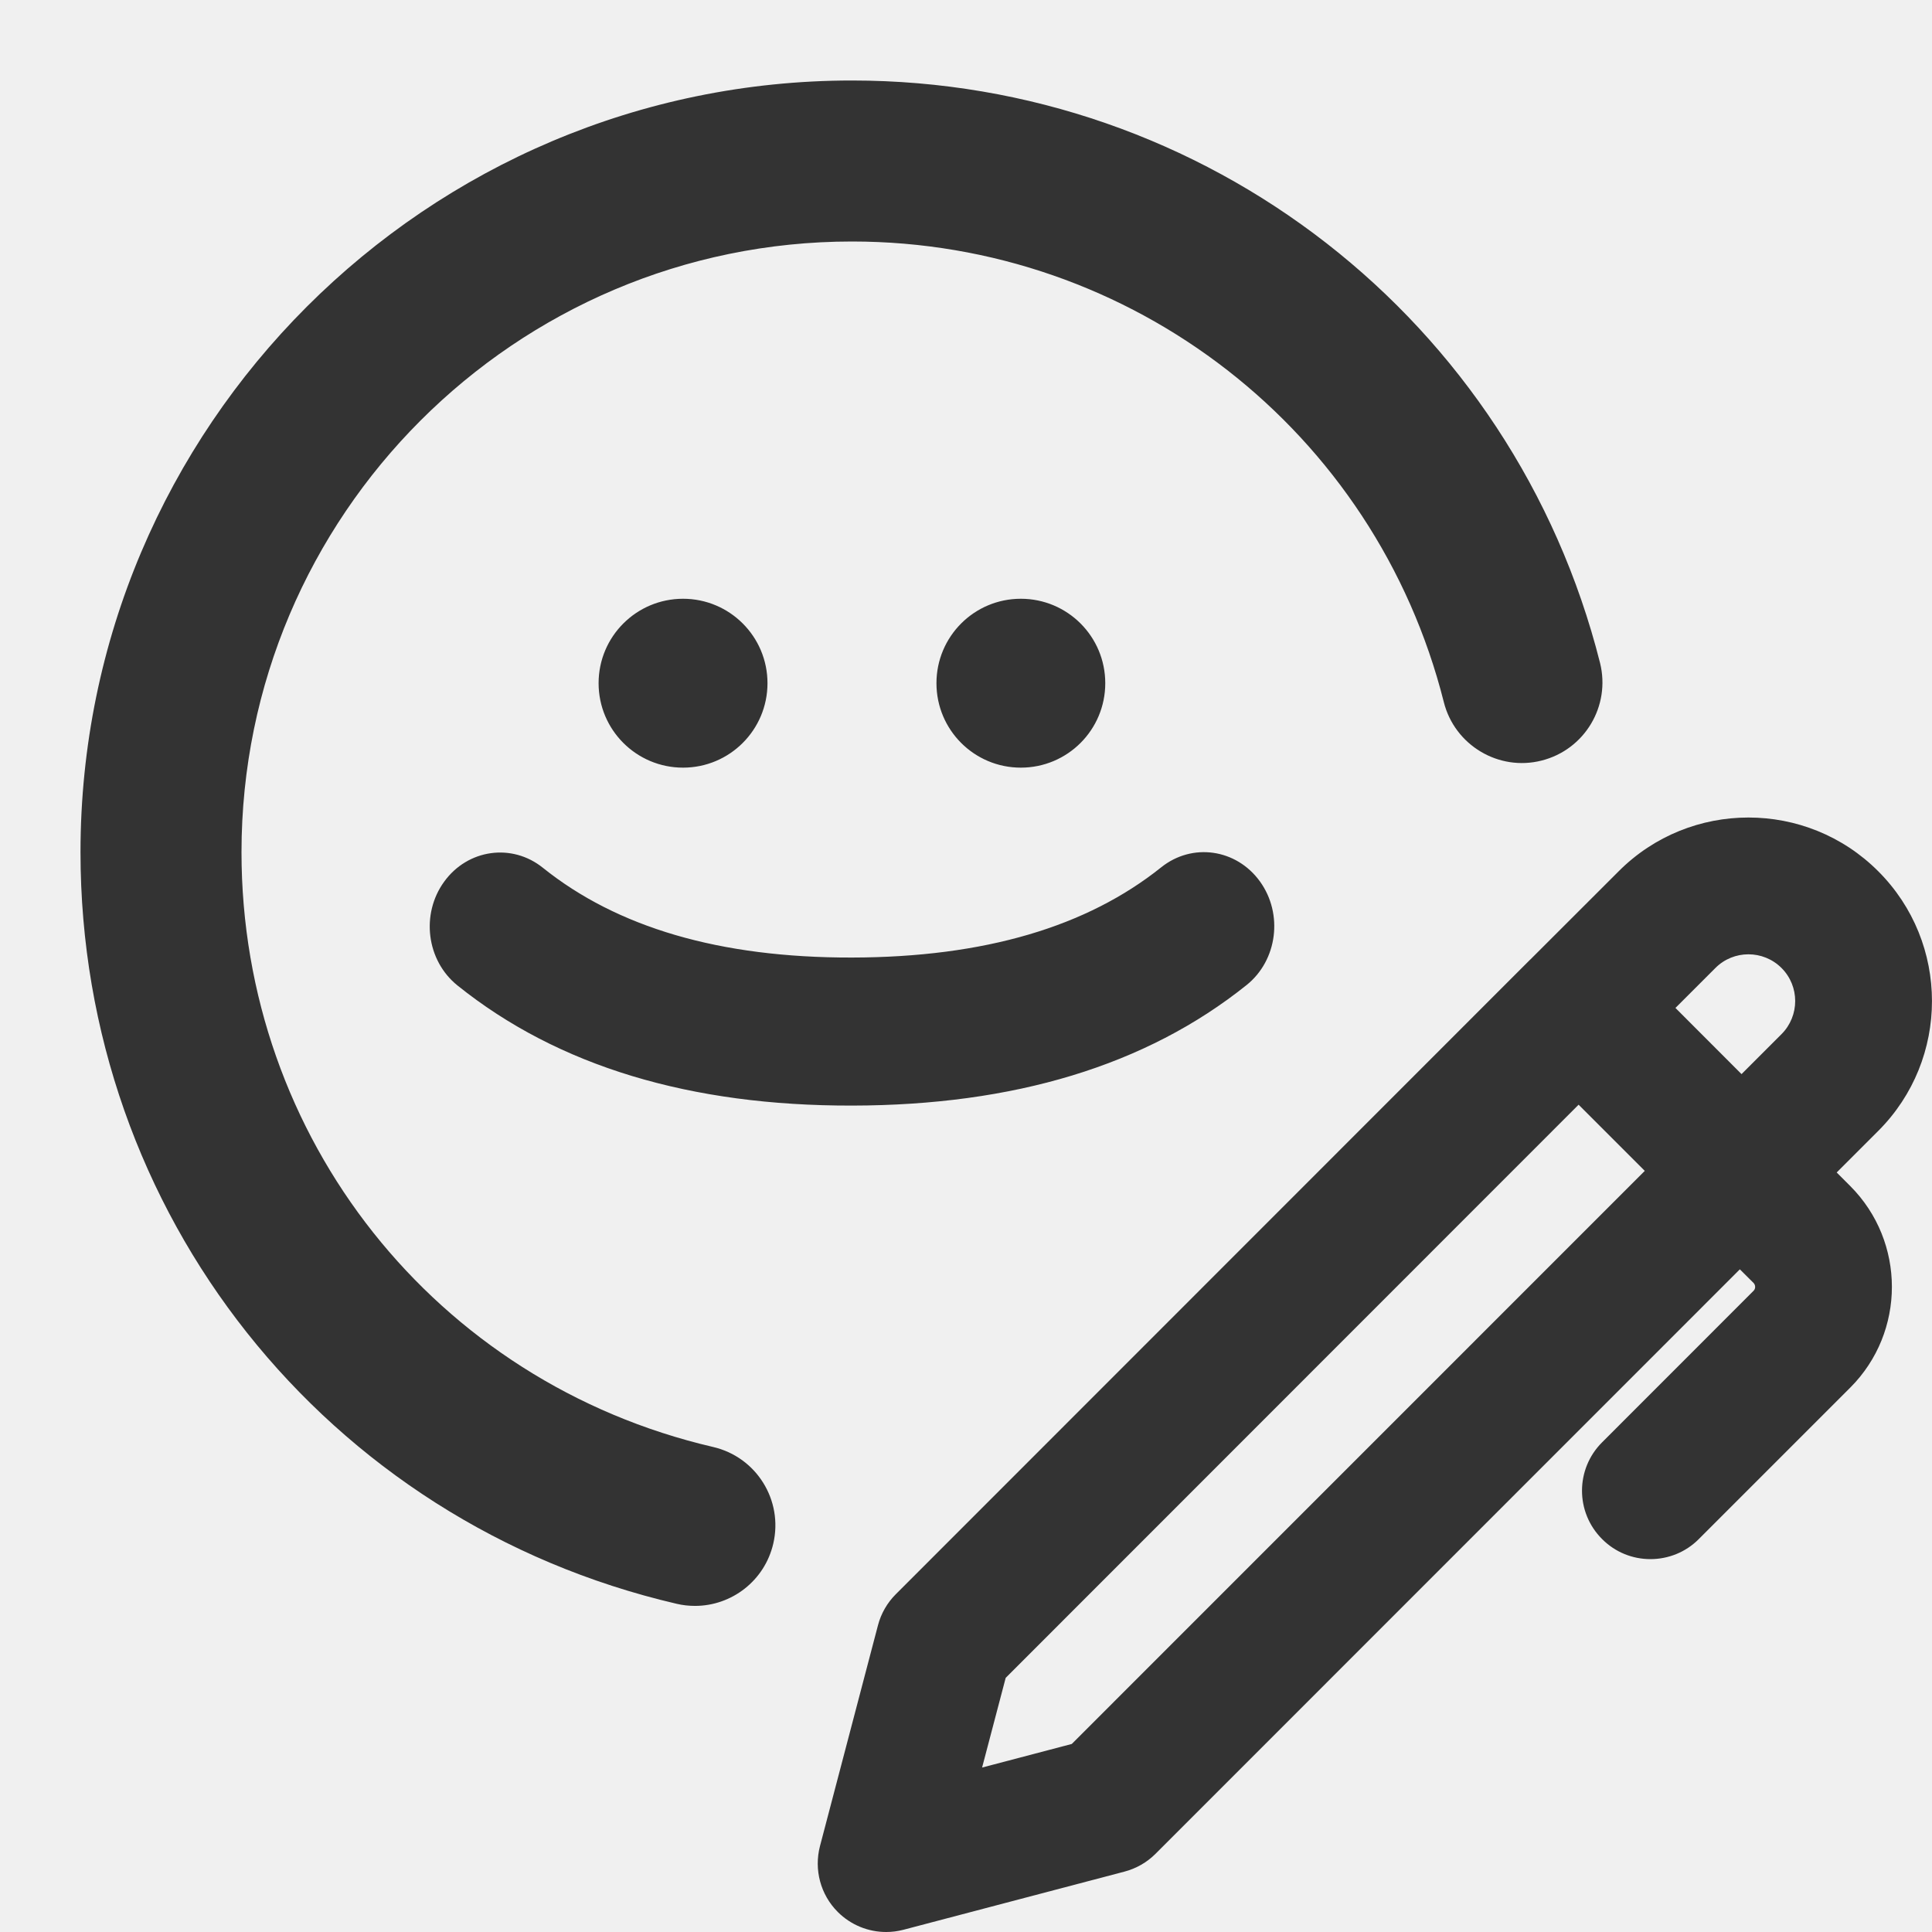
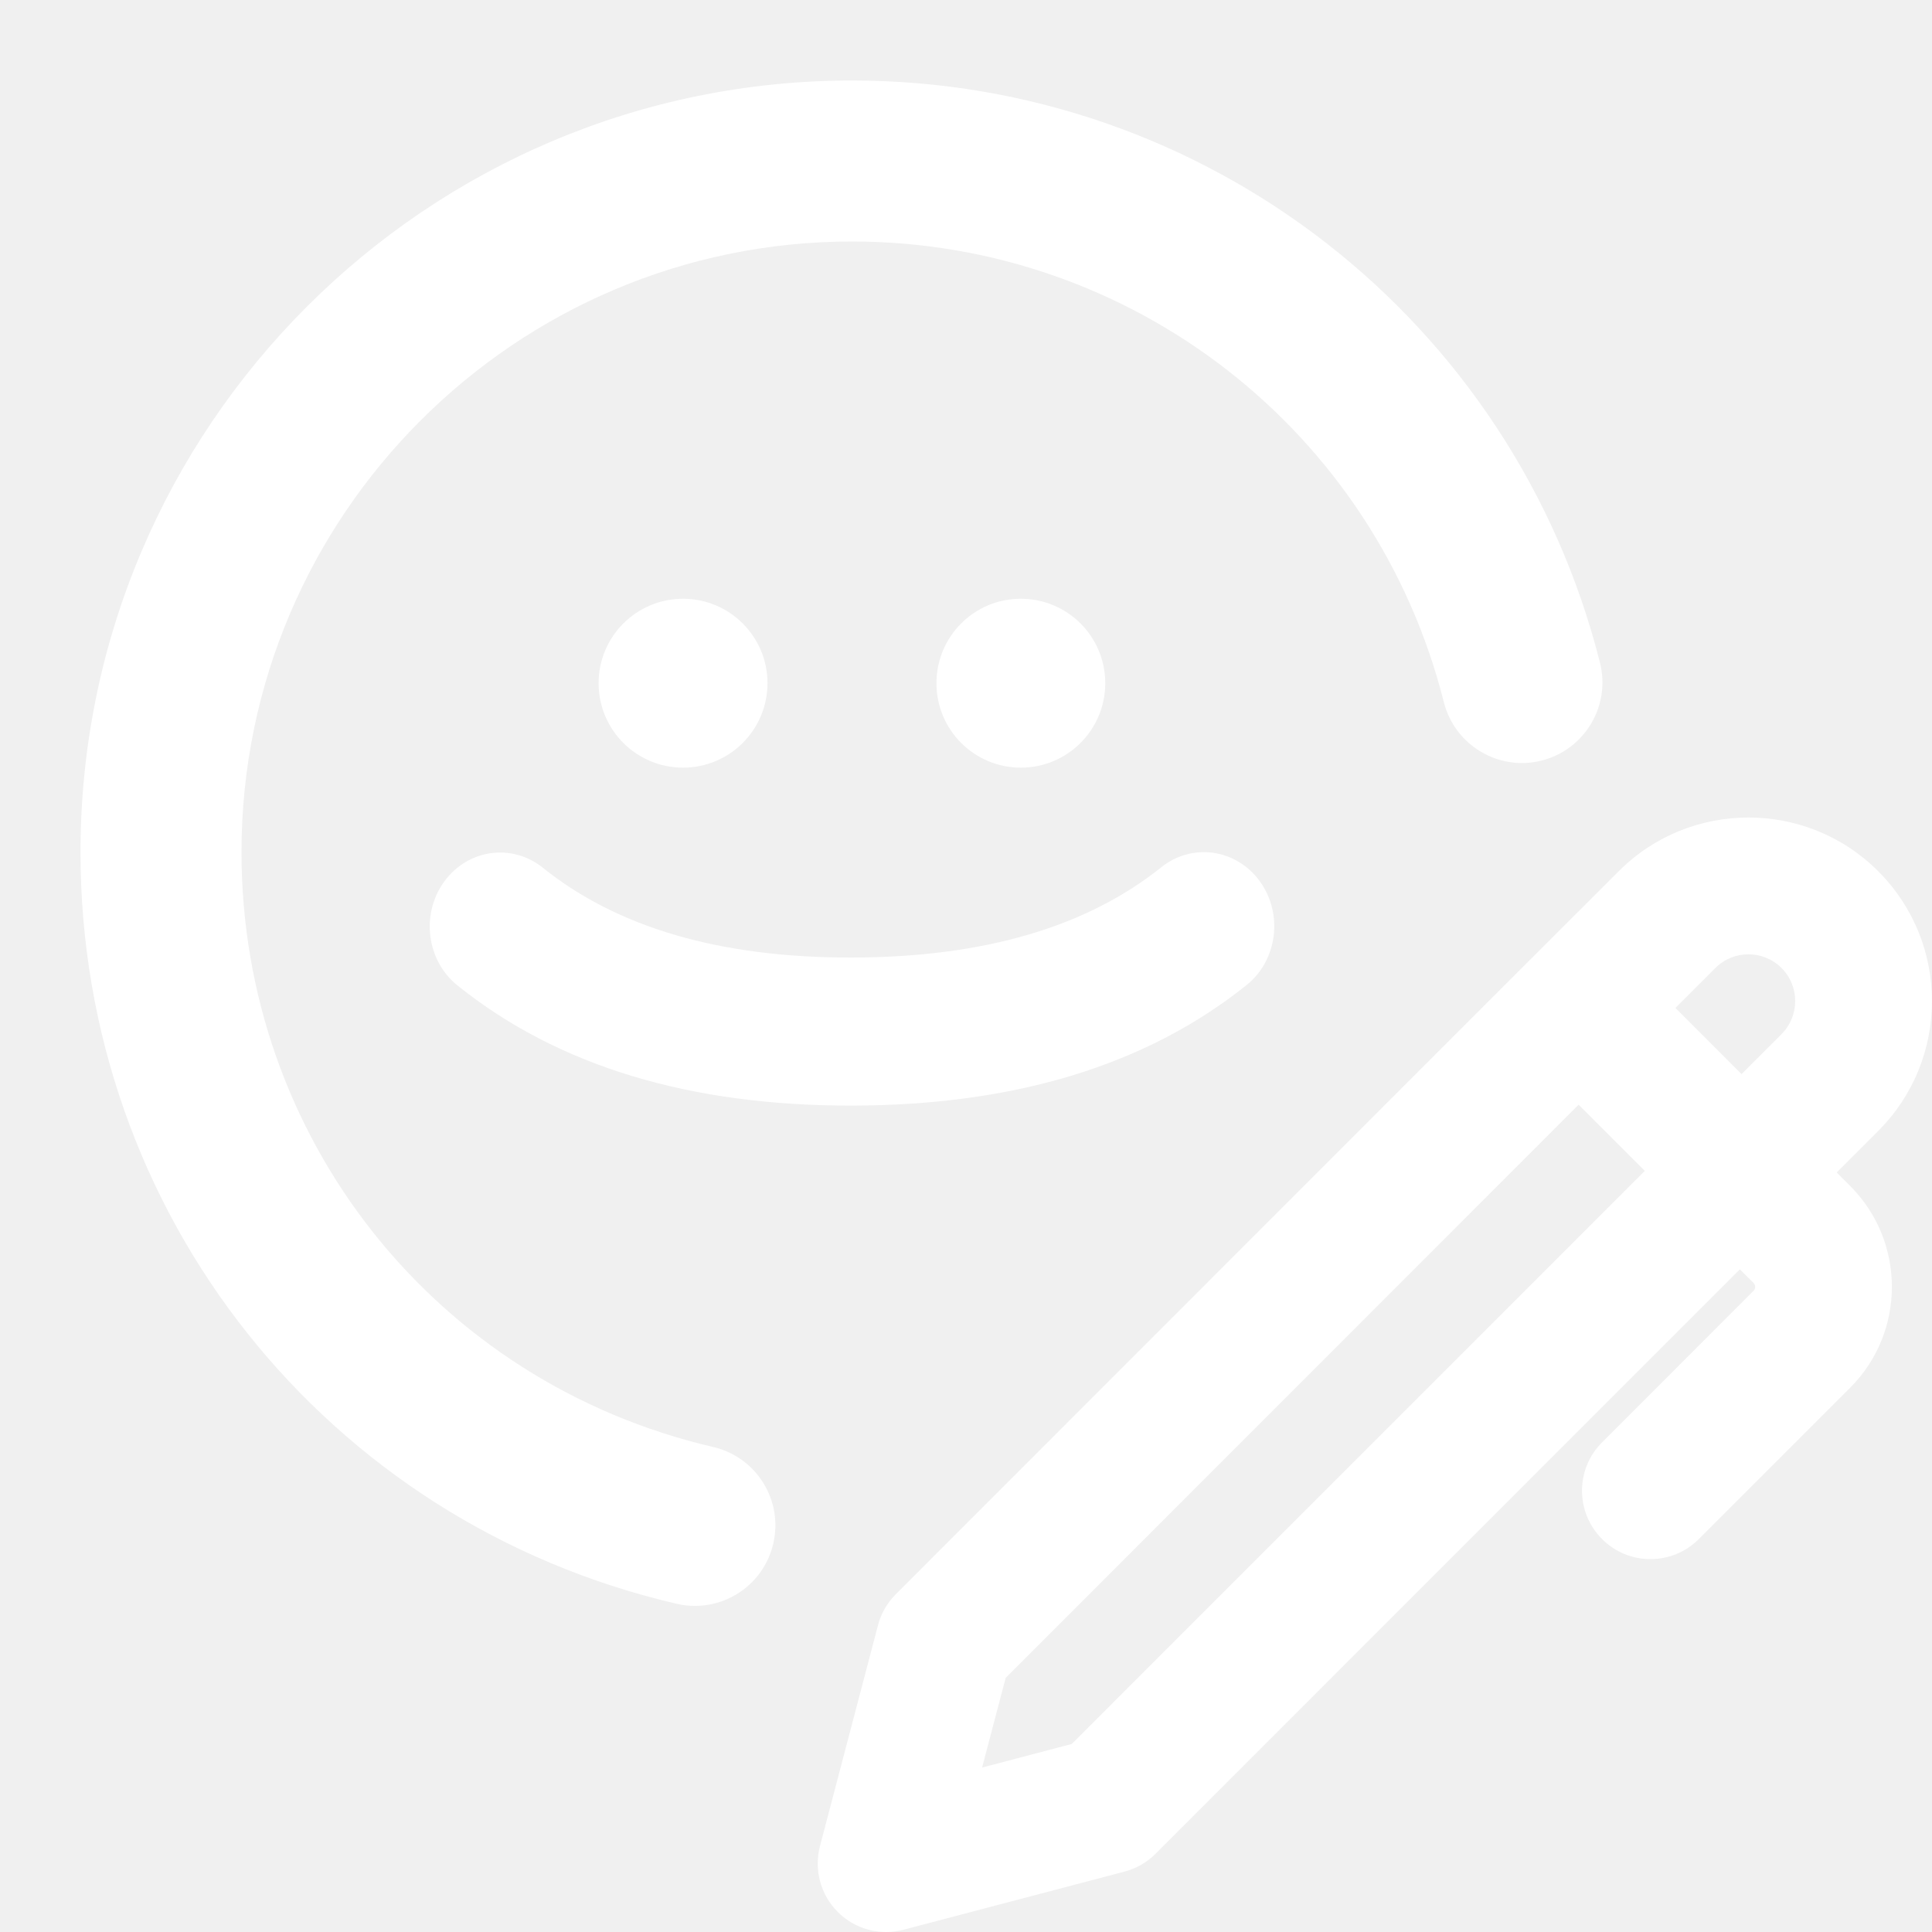
<svg xmlns="http://www.w3.org/2000/svg" width="24px" height="24px" viewBox="0 0 24 24" version="1.1">
  <g id="Icon/common/profile_edit" stroke="none" stroke-width="1" fill="none" fill-rule="evenodd">
-     <path d="M20.108,10.823 C20.996,9.933 22.443,9.933 23.332,10.823 C24.222,11.712 24.222,13.158 23.333,14.048 L23.333,14.048 L22.816,14.565 L22.985,14.734 C23.674,15.425 23.674,16.547 22.985,17.237 L22.985,17.237 L21.103,19.119 C20.938,19.285 20.72,19.368 20.502,19.368 C20.284,19.368 20.067,19.285 19.902,19.119 C19.569,18.787 19.569,18.249 19.902,17.917 L19.902,17.917 L21.783,16.035 C21.81,16.009 21.81,15.964 21.782,15.936 L21.782,15.936 L21.613,15.768 L14.354,23.029 C14.247,23.136 14.113,23.212 13.968,23.25 L13.968,23.25 L11.224,23.972 C11.152,23.991 11.08,24 11.008,24 C10.785,24 10.568,23.912 10.407,23.751 C10.193,23.537 10.11,23.226 10.186,22.933 L10.186,22.933 L10.907,20.188 C10.945,20.043 11.022,19.91 11.128,19.804 L11.128,19.804 L19.009,11.92 C19.01,11.919 19.011,11.919 19.012,11.918 L19.012,11.918 Z M19.61,13.723 L12.493,20.843 L12.2,21.957 L13.314,21.664 L20.432,14.545 L19.61,13.723 Z M10.584,1 C14.981,1 18.802,3.975 19.876,8.234 C20.01,8.77 19.686,9.313 19.15,9.448 C18.618,9.584 18.071,9.258 17.936,8.723 C17.087,5.354 14.063,3 10.584,3 C6.402,3 3,6.403 3,10.586 C3,14.134 5.409,17.173 8.859,17.975 C9.397,18.1 9.731,18.637 9.606,19.175 C9.499,19.637 9.088,19.949 8.634,19.949 C8.558,19.949 8.482,19.941 8.406,19.923 C4.046,18.909 1,15.069 1,10.586 C1,5.3 5.3,1 10.584,1 Z M14.425,10.774 C14.81,10.466 15.358,10.544 15.651,10.949 C15.943,11.353 15.869,11.93 15.485,12.237 C14.234,13.239 12.592,13.731 10.585,13.734 C8.578,13.738 6.934,13.247 5.682,12.241 C5.298,11.932 5.225,11.355 5.518,10.952 C5.811,10.548 6.36,10.471 6.744,10.78 C7.664,11.518 8.934,11.898 10.582,11.895 C12.232,11.892 13.504,11.511 14.425,10.774 Z M22.131,12.025 C21.904,11.798 21.535,11.798 21.309,12.025 L21.309,12.025 L20.813,12.521 L21.634,13.343 L22.131,12.846 C22.357,12.619 22.357,12.251 22.131,12.025 Z M12.681,7.438 C13.261,7.438 13.73,7.907 13.73,8.487 C13.73,9.067 13.261,9.536 12.681,9.536 C12.102,9.536 11.633,9.067 11.633,8.487 C11.633,7.907 12.102,7.438 12.681,7.438 Z M8.485,7.438 C9.064,7.438 9.534,7.907 9.534,8.487 C9.534,9.067 9.064,9.536 8.485,9.536 C7.906,9.536 7.436,9.067 7.436,8.487 C7.436,7.907 7.906,7.438 8.485,7.438 Z" id="Combined-Shape" fill="#333333" />
+     <path d="M20.108,10.823 C20.996,9.933 22.443,9.933 23.332,10.823 C24.222,11.712 24.222,13.158 23.333,14.048 L23.333,14.048 L22.816,14.565 L22.985,14.734 C23.674,15.425 23.674,16.547 22.985,17.237 L22.985,17.237 L21.103,19.119 C20.938,19.285 20.72,19.368 20.502,19.368 C20.284,19.368 20.067,19.285 19.902,19.119 C19.569,18.787 19.569,18.249 19.902,17.917 L19.902,17.917 L21.783,16.035 C21.81,16.009 21.81,15.964 21.782,15.936 L21.782,15.936 L21.613,15.768 L14.354,23.029 C14.247,23.136 14.113,23.212 13.968,23.25 L13.968,23.25 L11.224,23.972 C11.152,23.991 11.08,24 11.008,24 C10.785,24 10.568,23.912 10.407,23.751 C10.193,23.537 10.11,23.226 10.186,22.933 L10.186,22.933 L10.907,20.188 C10.945,20.043 11.022,19.91 11.128,19.804 L11.128,19.804 L19.009,11.92 C19.01,11.919 19.011,11.919 19.012,11.918 L19.012,11.918 Z M19.61,13.723 L12.493,20.843 L12.2,21.957 L13.314,21.664 L20.432,14.545 L19.61,13.723 Z M10.584,1 C14.981,1 18.802,3.975 19.876,8.234 C20.01,8.77 19.686,9.313 19.15,9.448 C18.618,9.584 18.071,9.258 17.936,8.723 C17.087,5.354 14.063,3 10.584,3 C6.402,3 3,6.403 3,10.586 C3,14.134 5.409,17.173 8.859,17.975 C9.397,18.1 9.731,18.637 9.606,19.175 C9.499,19.637 9.088,19.949 8.634,19.949 C8.558,19.949 8.482,19.941 8.406,19.923 C4.046,18.909 1,15.069 1,10.586 C1,5.3 5.3,1 10.584,1 Z M14.425,10.774 C14.81,10.466 15.358,10.544 15.651,10.949 C15.943,11.353 15.869,11.93 15.485,12.237 C14.234,13.239 12.592,13.731 10.585,13.734 C8.578,13.738 6.934,13.247 5.682,12.241 C5.298,11.932 5.225,11.355 5.518,10.952 C5.811,10.548 6.36,10.471 6.744,10.78 C7.664,11.518 8.934,11.898 10.582,11.895 C12.232,11.892 13.504,11.511 14.425,10.774 Z M22.131,12.025 C21.904,11.798 21.535,11.798 21.309,12.025 L21.309,12.025 L20.813,12.521 L21.634,13.343 L22.131,12.846 C22.357,12.619 22.357,12.251 22.131,12.025 Z M12.681,7.438 C13.261,7.438 13.73,7.907 13.73,8.487 C13.73,9.067 13.261,9.536 12.681,9.536 C12.102,9.536 11.633,9.067 11.633,8.487 C11.633,7.907 12.102,7.438 12.681,7.438 Z M8.485,7.438 C9.064,7.438 9.534,7.907 9.534,8.487 C9.534,9.067 9.064,9.536 8.485,9.536 C7.906,9.536 7.436,9.067 7.436,8.487 C7.436,7.907 7.906,7.438 8.485,7.438 Z" id="Combined-Shape" fill="#fff" />
  </g>
</svg>
